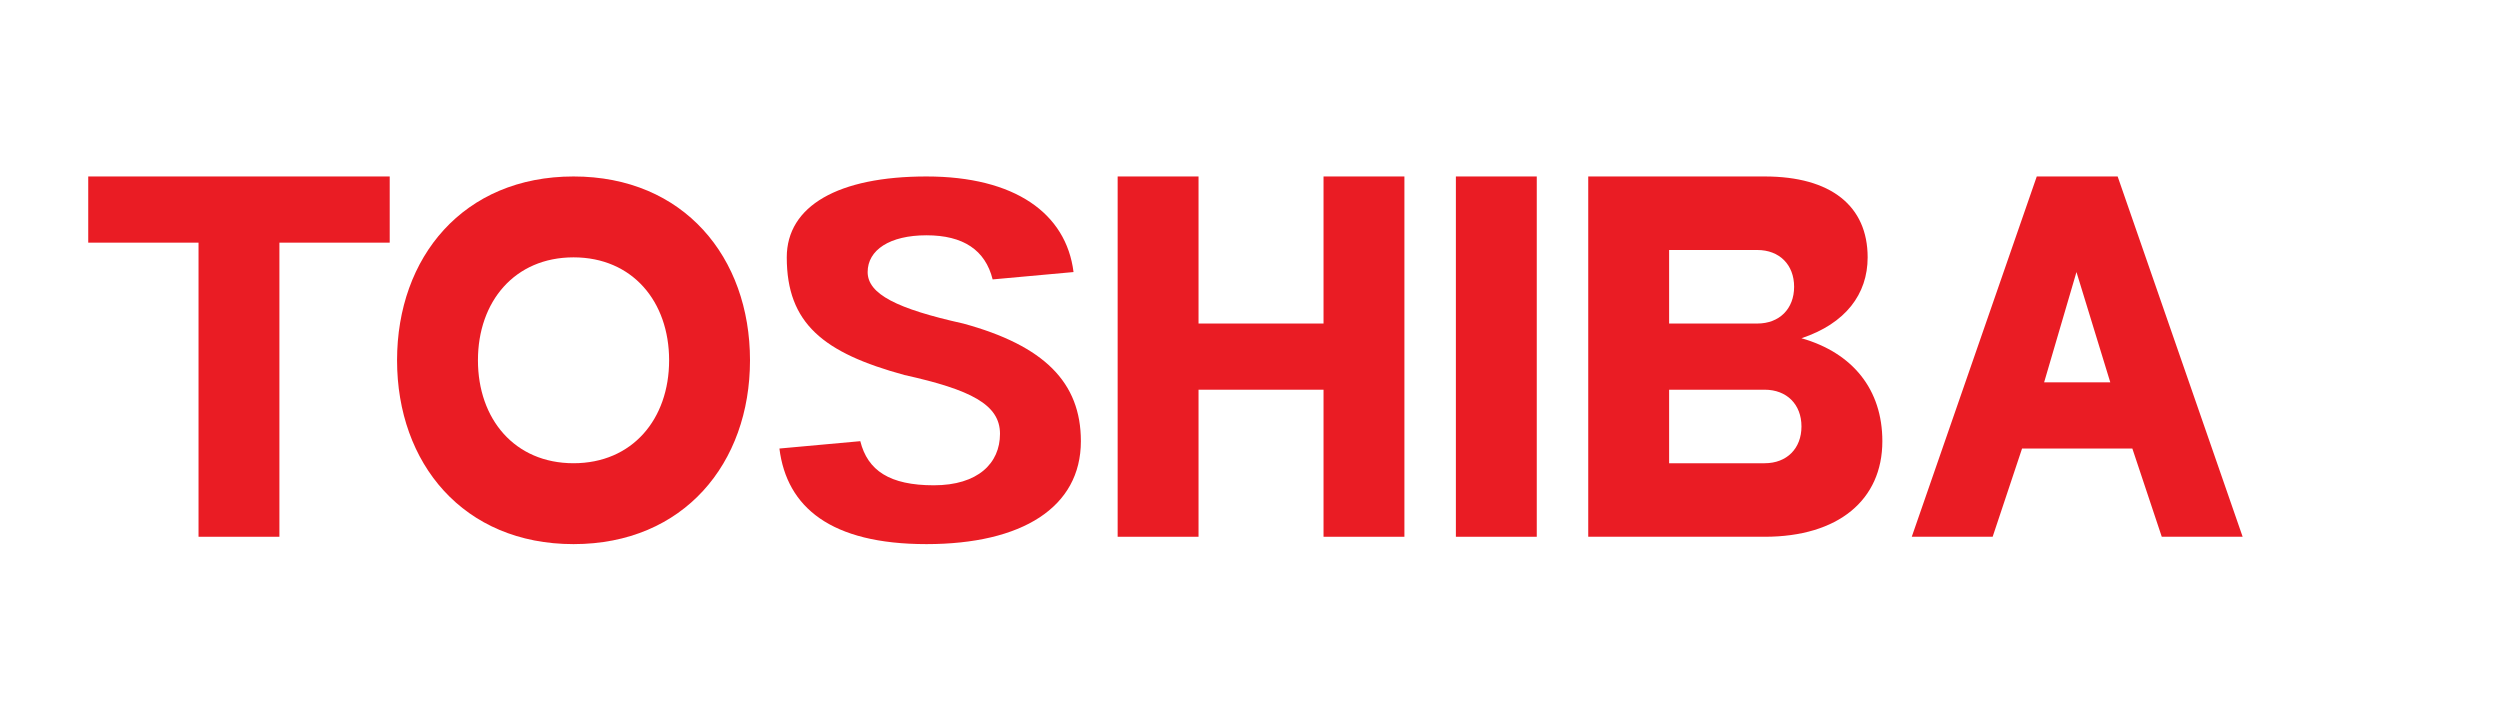
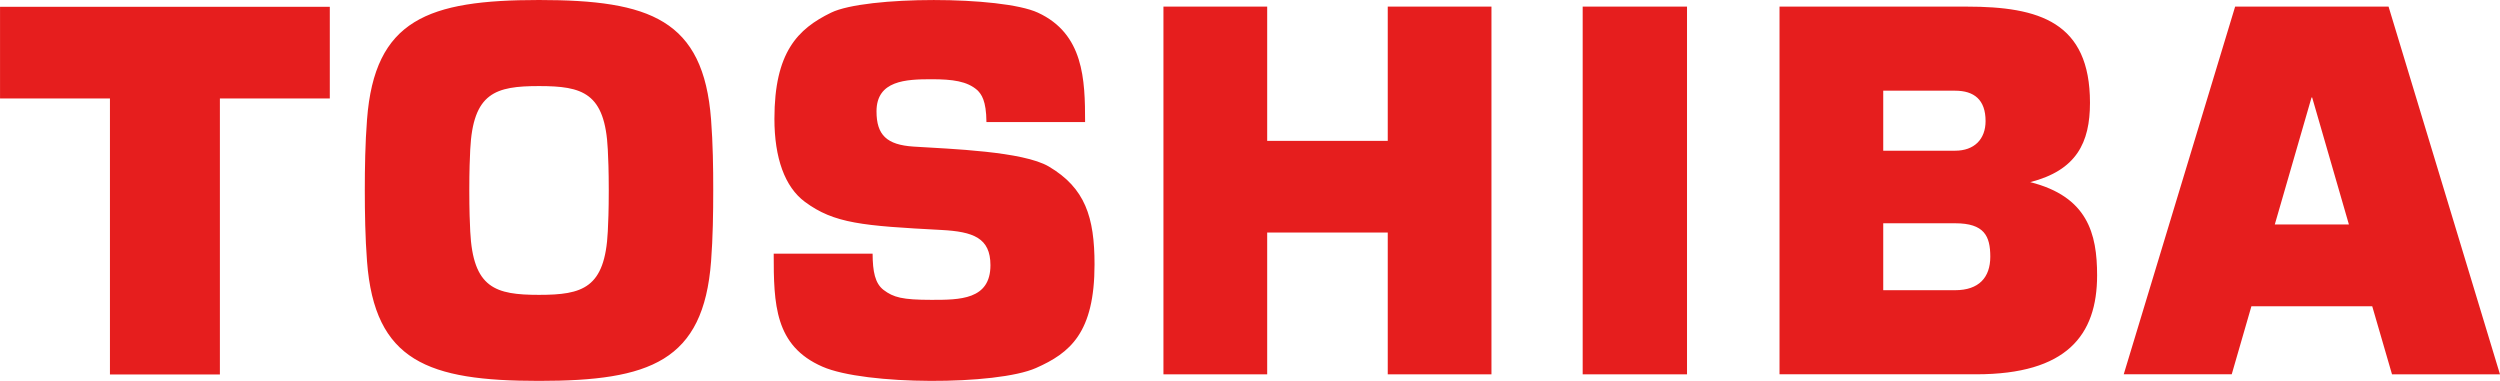
- <svg xmlns="http://www.w3.org/2000/svg" viewBox="0 0 170 48" fill="none">
-   <g fill="#EA1C24" transform="translate(6, 12)">
-     <path d="M0 4.5 L7.5 4.5 L7.5 24.5 L13 24.5 L13 4.5 L20.5 4.5 L20.5 0 L0 0 Z" />
-     <path d="M33 25 C25.5 25 21 19.5 21 12.5 C21 5.5 25.5 0 33 0 C40.5 0 45 5.5 45 12.5 C45 19.5 40.5 25 33 25 Z M33 19.5 C37 19.5 39.5 16.5 39.5 12.5 C39.5 8.5 37 5.5 33 5.5 C29 5.5 26.5 8.5 26.5 12.5 C26.5 16.5 29 19.5 33 19.5 Z" />
-     <path d="M47 18.5 L52.5 18 C53 20 54.5 21 57.5 21 C60.5 21 62 19.5 62 17.5 C62 15.5 60 14.5 55.5 13.5 C50 12 47.5 10 47.5 5.5 C47.5 2 51 0 57 0 C63 0 66.5 2.5 67 6.5 L61.5 7 C61 5 59.5 4 57 4 C54.5 4 53 5 53 6.5 C53 8 55 9 59.5 10 C65 11.5 67.5 14 67.5 18 C67.5 22.5 63.5 25 57 25 C50.5 25 47.5 22.5 47 18.5 Z" />
-     <path d="M70 24.5 L70 0 L75.5 0 L75.5 10 L84 10 L84 0 L89.5 0 L89.5 24.5 L84 24.5 L84 14.5 L75.5 14.5 L75.5 24.5 Z" />
-     <path d="M93 24.5 L93 0 L98.5 0 L98.5 24.5 Z" />
-     <path d="M102 24.5 L102 0 L114 0 C118.5 0 121 2 121 5.5 C121 8 119.5 10 116.5 11 C120 12 122 14.5 122 18 C122 22 119 24.5 114 24.5 Z M107.5 10 L113.5 10 C115 10 116 9 116 7.5 C116 6 115 5 113.5 5 L107.5 5 Z M107.5 19.5 L114 19.5 C115.5 19.5 116.5 18.5 116.5 17 C116.5 15.5 115.5 14.5 114 14.5 L107.5 14.5 Z" />
-     <path d="M124 24.5 L132.5 0 L138 0 L146.5 24.5 L141 24.5 L139 18.5 L131.5 18.5 L129.5 24.5 Z M133 14 L137.5 14 L135.2 6.5 Z" />
-   </g>
+ <svg xmlns="http://www.w3.org/2000/svg" xml:space="preserve" width="800" height="121.89" version="1.0" viewBox="0 0 800 121.893">
+   <path fill="#e61e1e" d="M765.45 119.78H800L764.35 2.12l-49.1-.002-35.65 117.66h34.56l6.3-21.78h38.66l6.33 21.78m-37.51-47.943 11.76-40.651h.2l11.76 40.651h-23.72zM172.48 121.89c35.48 0 52.63-6.25 55.06-38.265.58-7.618.69-15.439.69-22.689.01-7.225-.11-15.054-.69-22.671C225.11 6.24 207.96 0 172.48 0s-52.62 6.24-55.04 38.265c-.59 7.617-.71 15.446-.71 22.671.01 7.25.12 15.071.71 22.689 2.42 32.015 19.56 38.265 55.04 38.265m-22.31-60.954c0-6.461.16-10.28.3-13.114.9-18.161 8.07-20.278 22.01-20.278 13.95 0 21.12 2.117 22.01 20.278.14 2.833.31 6.652.31 13.114 0 6.482-.17 10.308-.31 13.135-.89 18.164-8.06 20.285-22.01 20.285-13.94 0-21.11-2.121-22.01-20.285-.14-2.827-.3-6.653-.3-13.135zM0 2.172v29.331h35.172v88.327h35.185V31.503h35.173V2.172H0M539.85 119.78V2.118h-33.39V119.78h33.39M405.5 45.077V2.118h-33.2V119.78h33.2V74.408h38.58v45.372h33.19V2.118h-33.19v42.959H405.5m244.17 13.206c14.79-3.781 19.13-12.616 19.13-25.386 0-25.859-16.27-30.78-39.4-30.78h-59.95v117.66h62.92c28.97 0 38.71-12.48 38.71-31.675 0-13.383-3.06-25.191-21.41-29.822m-47.03 13.169h23.02c9.3 0 11.24 4.074 11.24 10.7 0 6.632-3.64 10.717-11.24 10.717h-23.02V71.449zm0-42.425h23.02c6.01 0 9.73 2.851 9.73 9.708 0 5.878-3.68 9.496-9.73 9.496h-23.02V29.024zM247.58 81.167h31.65c.03 5.708.76 9.523 3.53 11.63 3.15 2.374 5.97 3.158 15.32 3.158 9 0 18.86 0 18.86-11.085 0-8.742-5.51-10.737-15.68-11.279-25.22-1.336-34.34-2.049-43.73-9.025-6.4-4.757-9.72-14.018-9.72-26.542 0-21.297 7.43-28.768 18.15-33.981 11.06-5.381 54.47-5.381 66.15 0 14.69 6.768 15.12 21.42 15.12 35.011h-31.57c-.06-6.929-1.62-8.886-2.89-10.175-3.28-2.908-7.95-3.522-14.69-3.522-8.16 0-17.6.368-17.6 10.277 0 7.56 3.27 10.72 11.85 11.276 11.79.754 35.02 1.497 43.3 6.383 11.61 6.867 14.62 16.159 14.62 31.319 0 21.908-7.84 28.338-18.75 33.158-12.59 5.56-54.64 5.56-68.31-.43-15.3-6.67-15.61-19.964-15.61-36.173" />
</svg>
